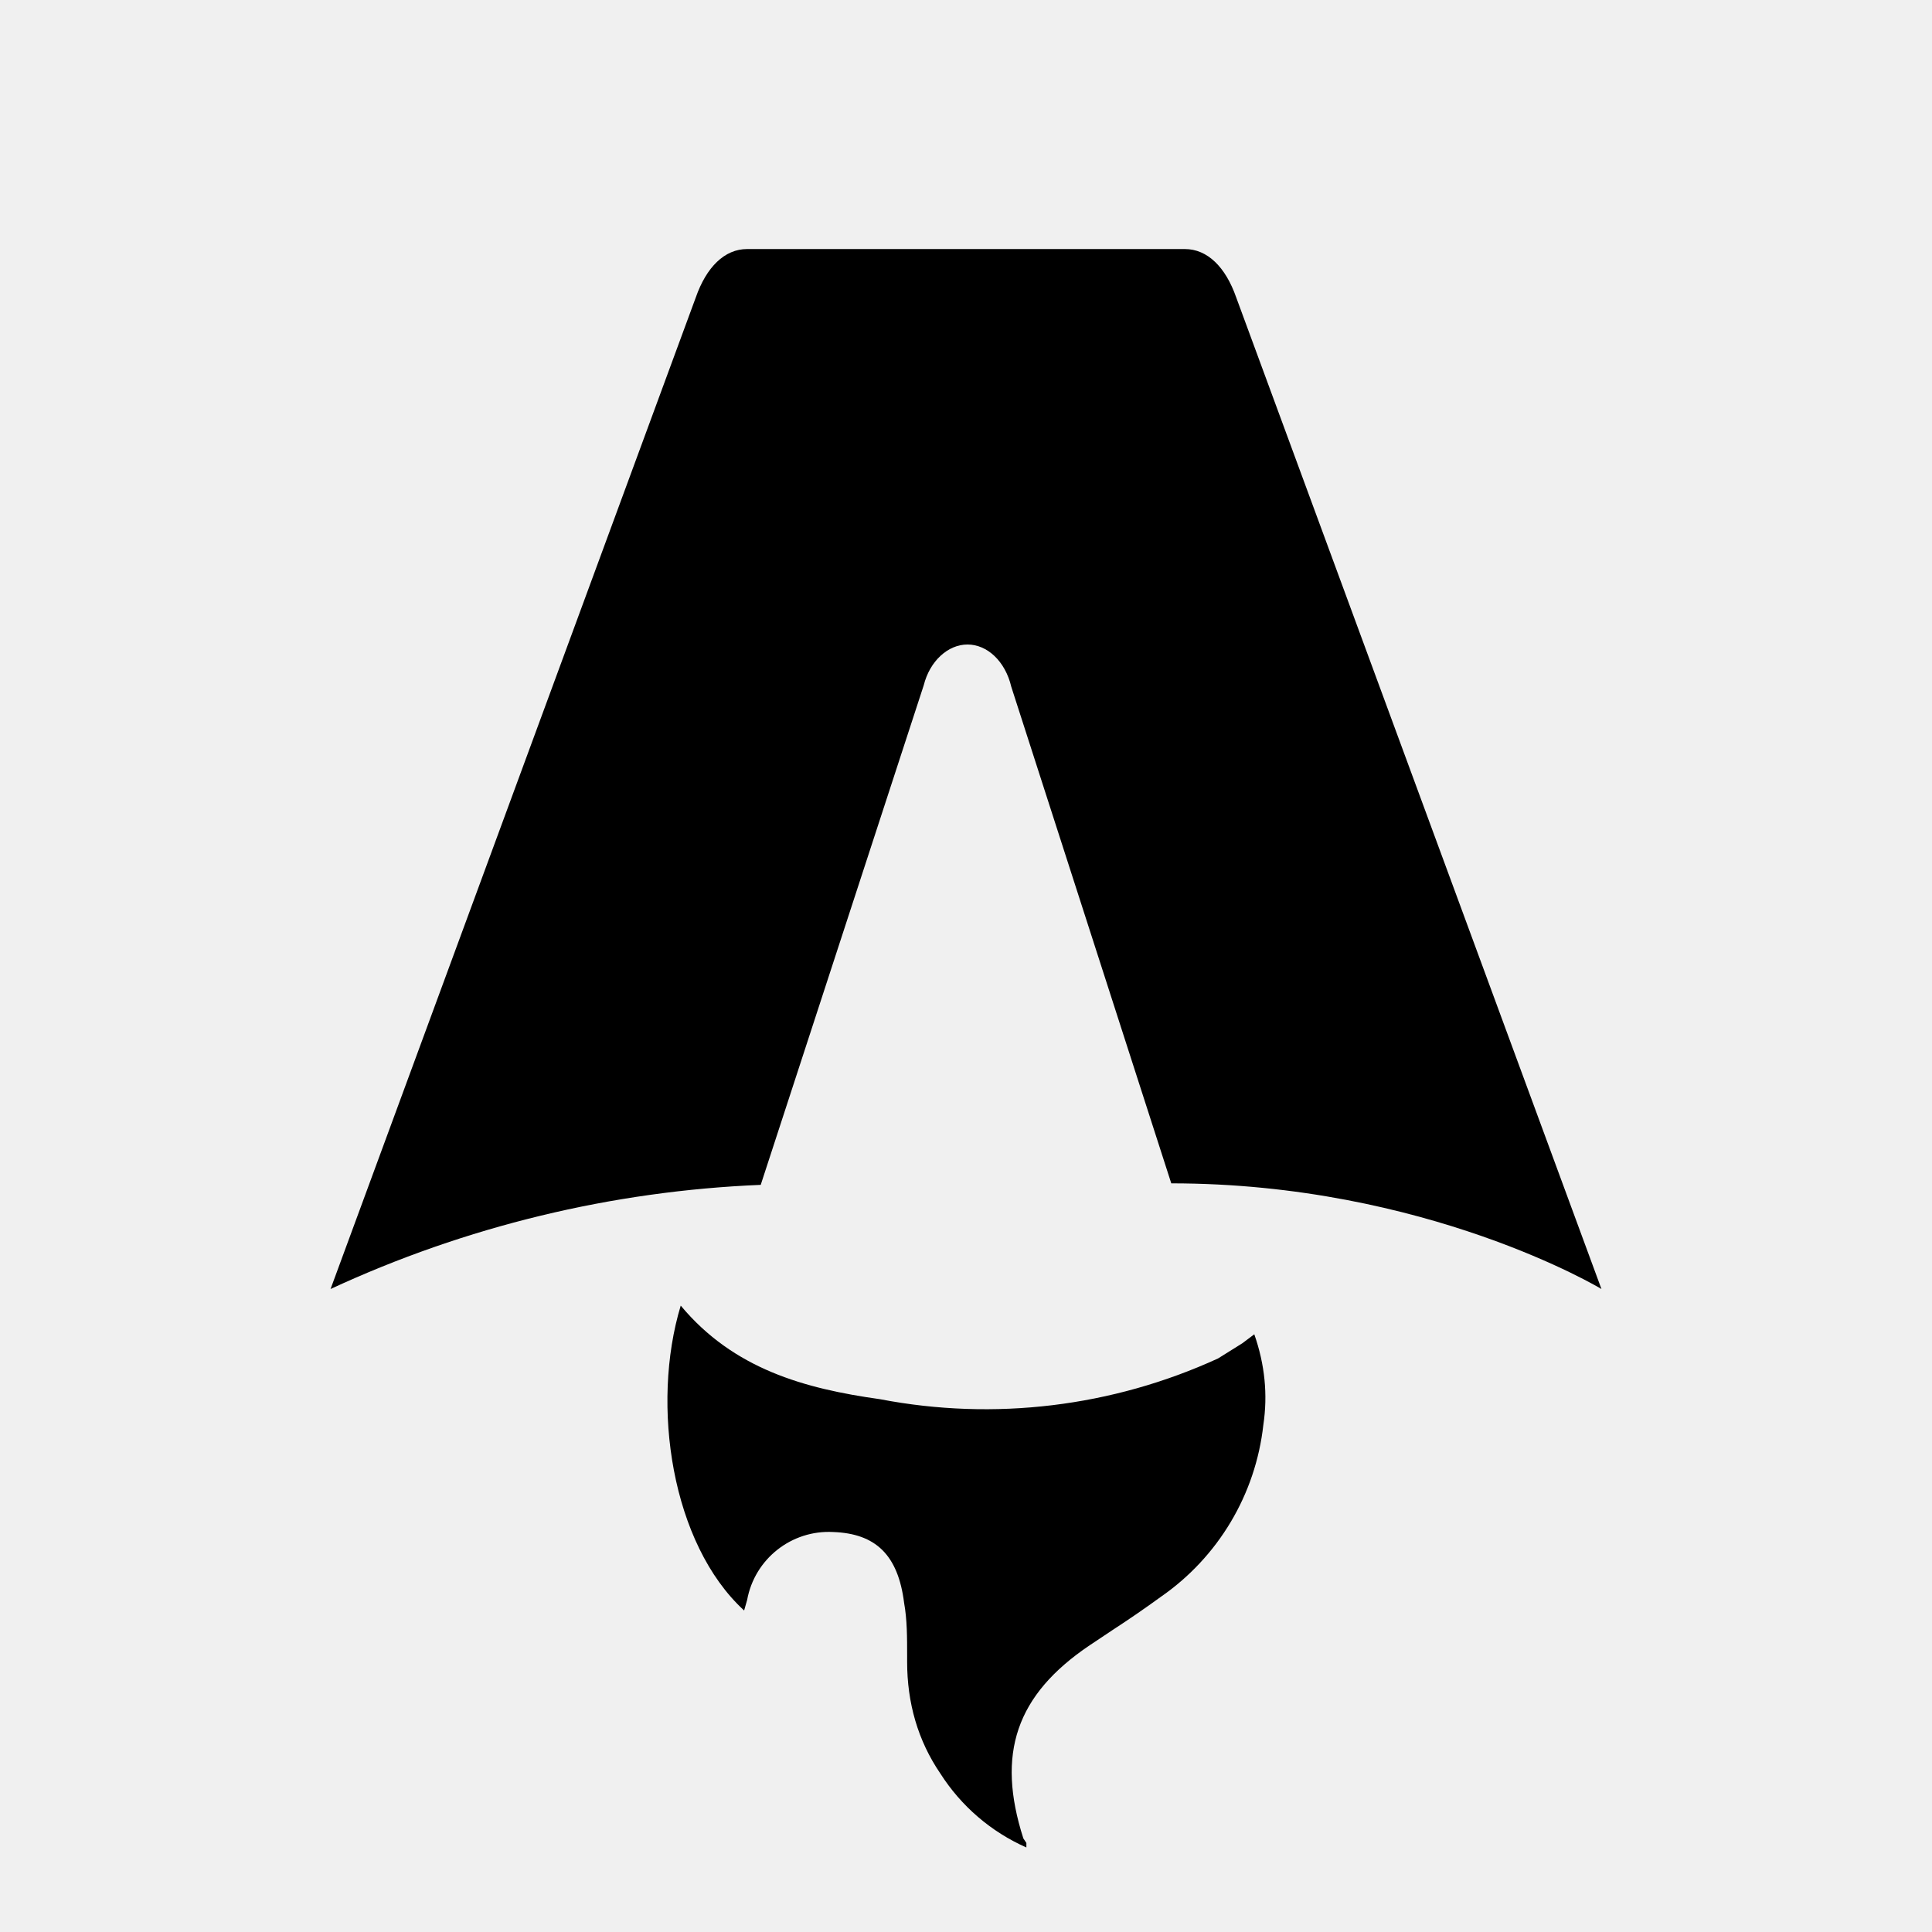
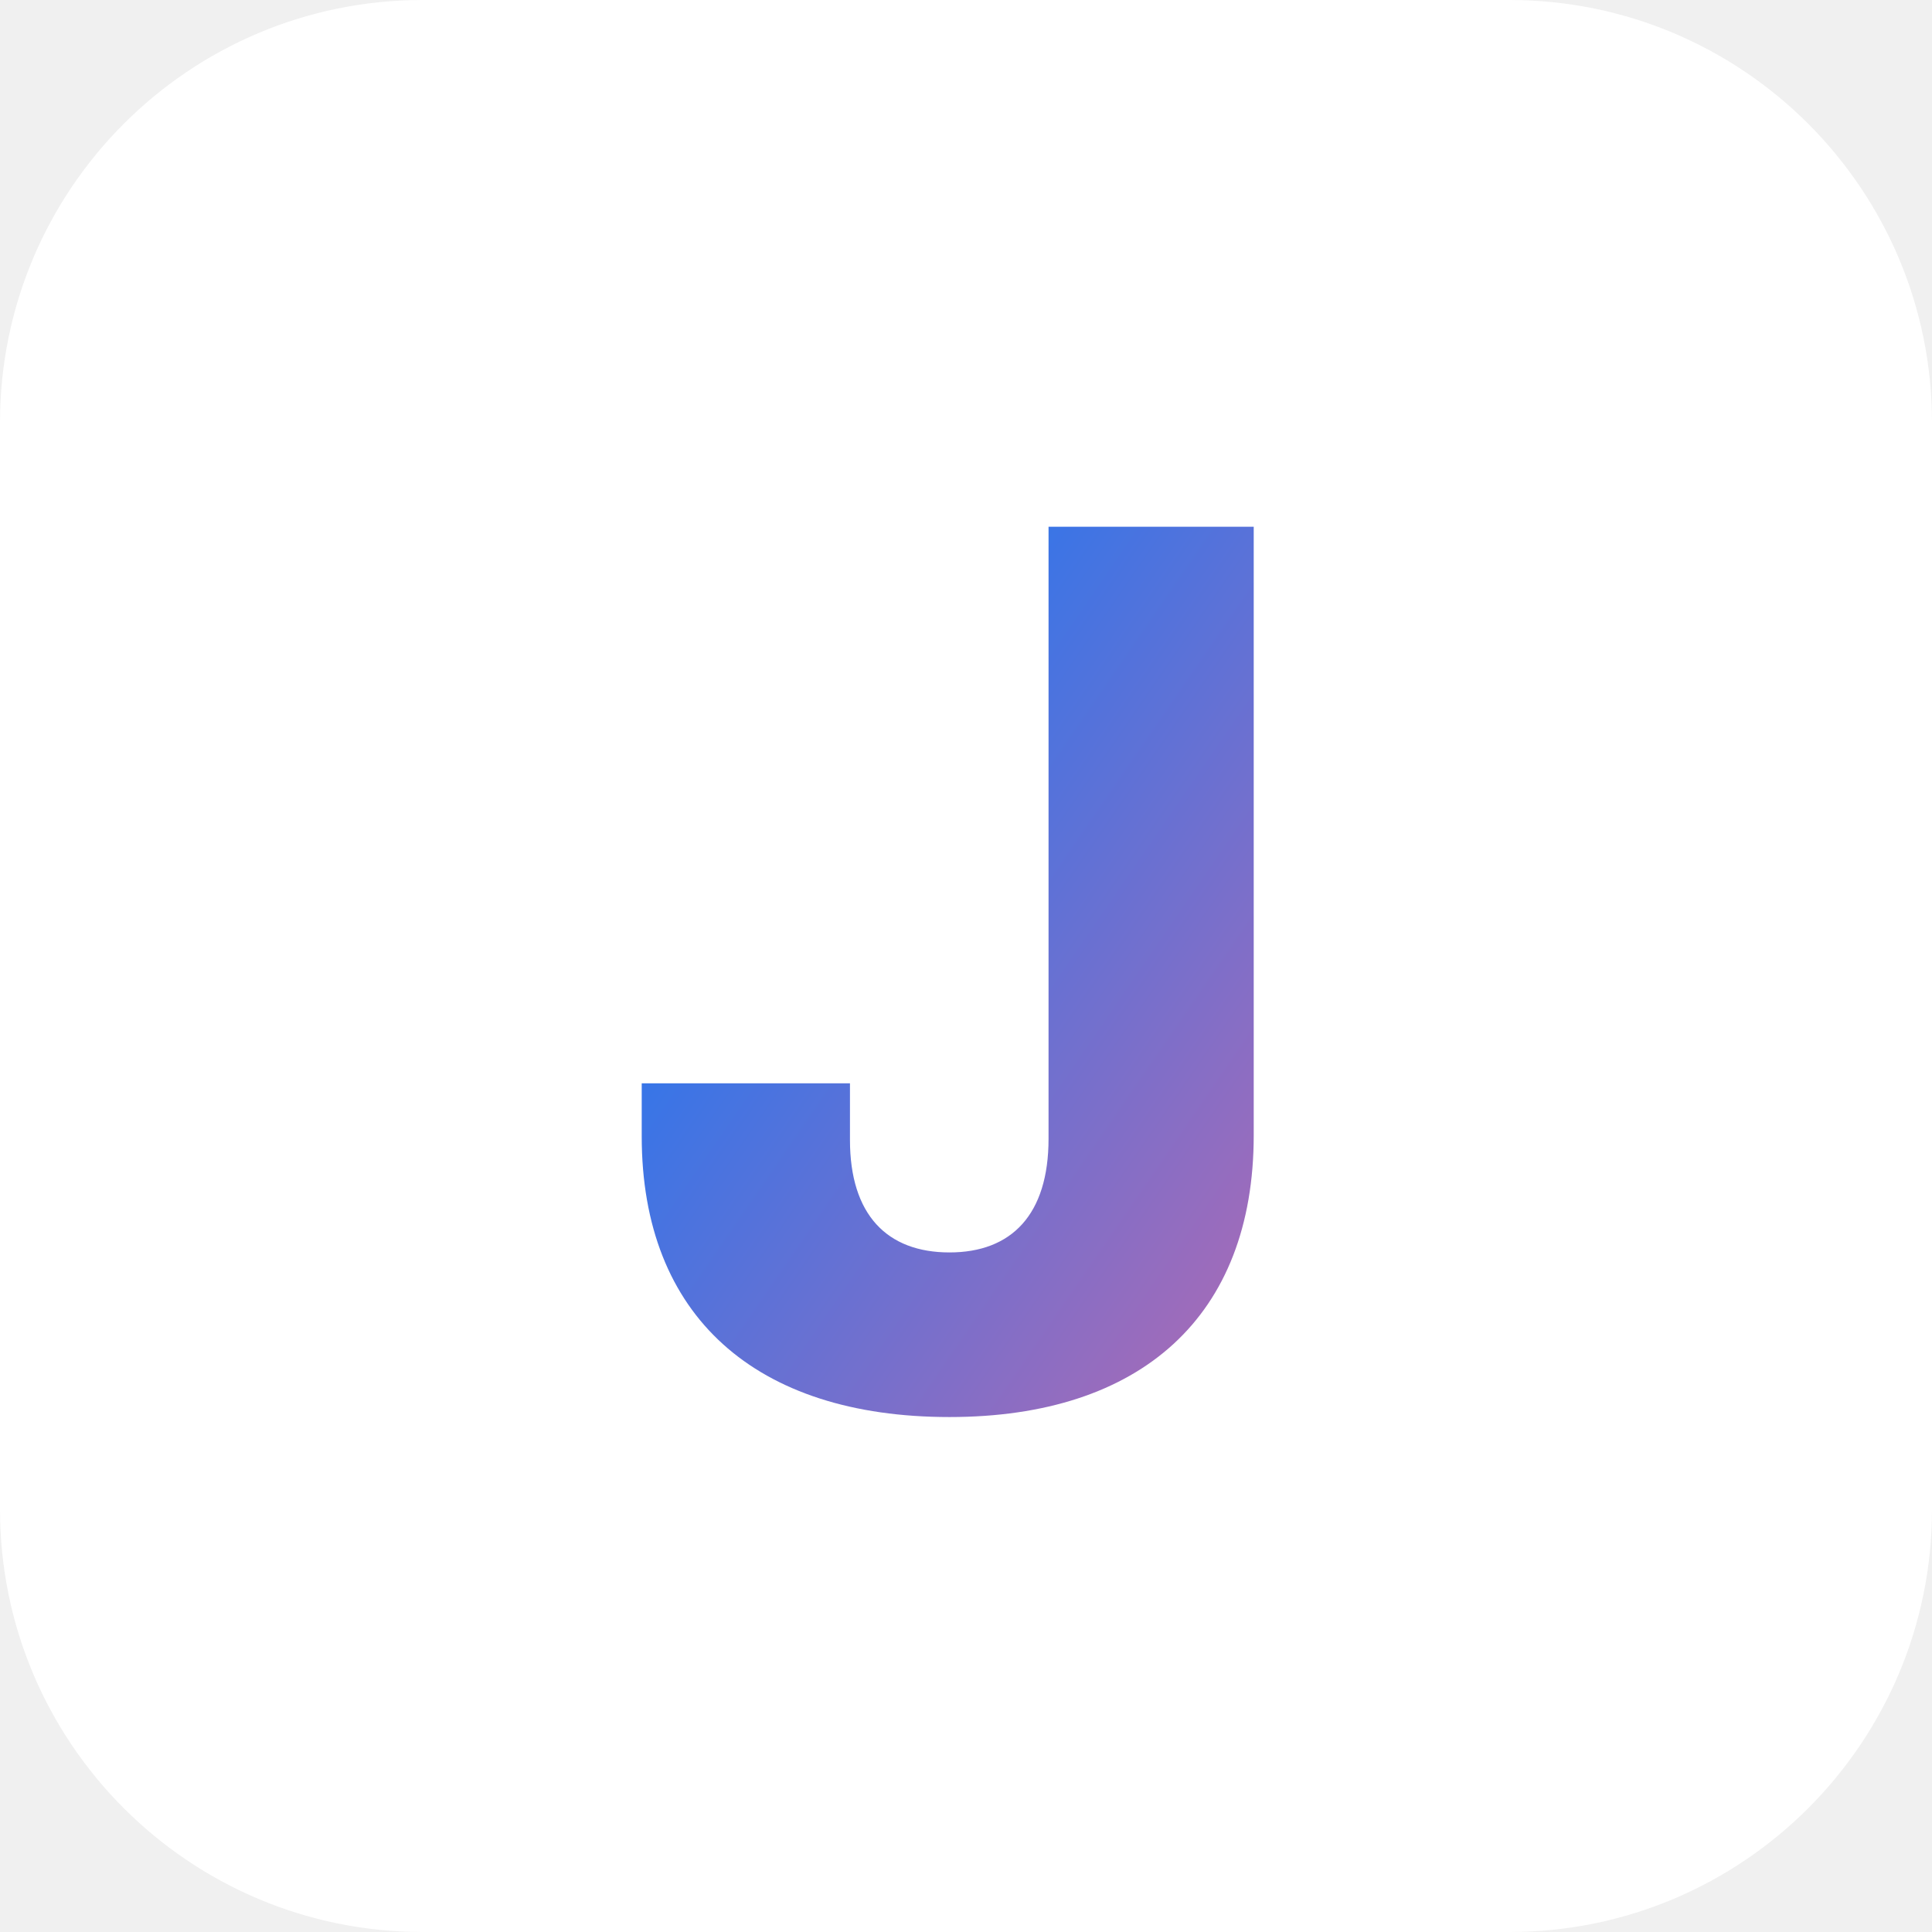
- <svg xmlns="http://www.w3.org/2000/svg" fill="none" viewBox="0 0 128 128">
-   <path d="M50.4 78.5a75.1 75.1 0 0 0-28.5 6.9l24.2-65.7c.7-2 1.9-3.2 3.4-3.2h29c1.5 0 2.7 1.2 3.4 3.2l24.2 65.7s-11.6-7-28.5-7L67 45.5c-.4-1.7-1.6-2.8-2.9-2.8-1.3 0-2.5 1.1-2.9 2.7L50.4 78.5Zm-1.1 28.2Zm-4.2-20.2c-2 6.6-.6 15.8 4.2 20.2a17.5 17.5 0 0 1 .2-.7 5.5 5.5 0 0 1 5.7-4.5c2.8.1 4.3 1.5 4.7 4.7.2 1.1.2 2.3.2 3.5v.4c0 2.7.7 5.2 2.2 7.4a13 13 0 0 0 5.7 4.9v-.3l-.2-.3c-1.8-5.6-.5-9.5 4.4-12.8l1.5-1a73 73 0 0 0 3.2-2.2 16 16 0 0 0 6.8-11.4c.3-2 .1-4-.6-6l-.8.6-1.6 1a37 37 0 0 1-22.4 2.7c-5-.7-9.7-2-13.2-6.2Z" />
-   <style>
-         path { fill: #000; }
-         @media (prefers-color-scheme: dark) {
-             path { fill: #FFF; }
-         }
-     </style>
+ <svg xmlns="http://www.w3.org/2000/svg" viewBox="0 0 128 128">
+   <defs>
+     <linearGradient id="grad" x1="0%" y1="0%" x2="100%" y2="100%">
+       <stop offset="0%" style="stop-color:#007AFF" />
+       <stop offset="100%" style="stop-color:#b06ab3" />
+     </linearGradient>
+   </defs>
+   <rect width="128" height="128" rx="28" fill="white" />
+   <text x="50%" y="50%" dominant-baseline="central" text-anchor="middle" font-family="-apple-system, BlinkMacSystemFont, 'SF Pro Display', sans-serif" font-size="80" font-weight="800" fill="url(#grad)">J</text>
</svg>
